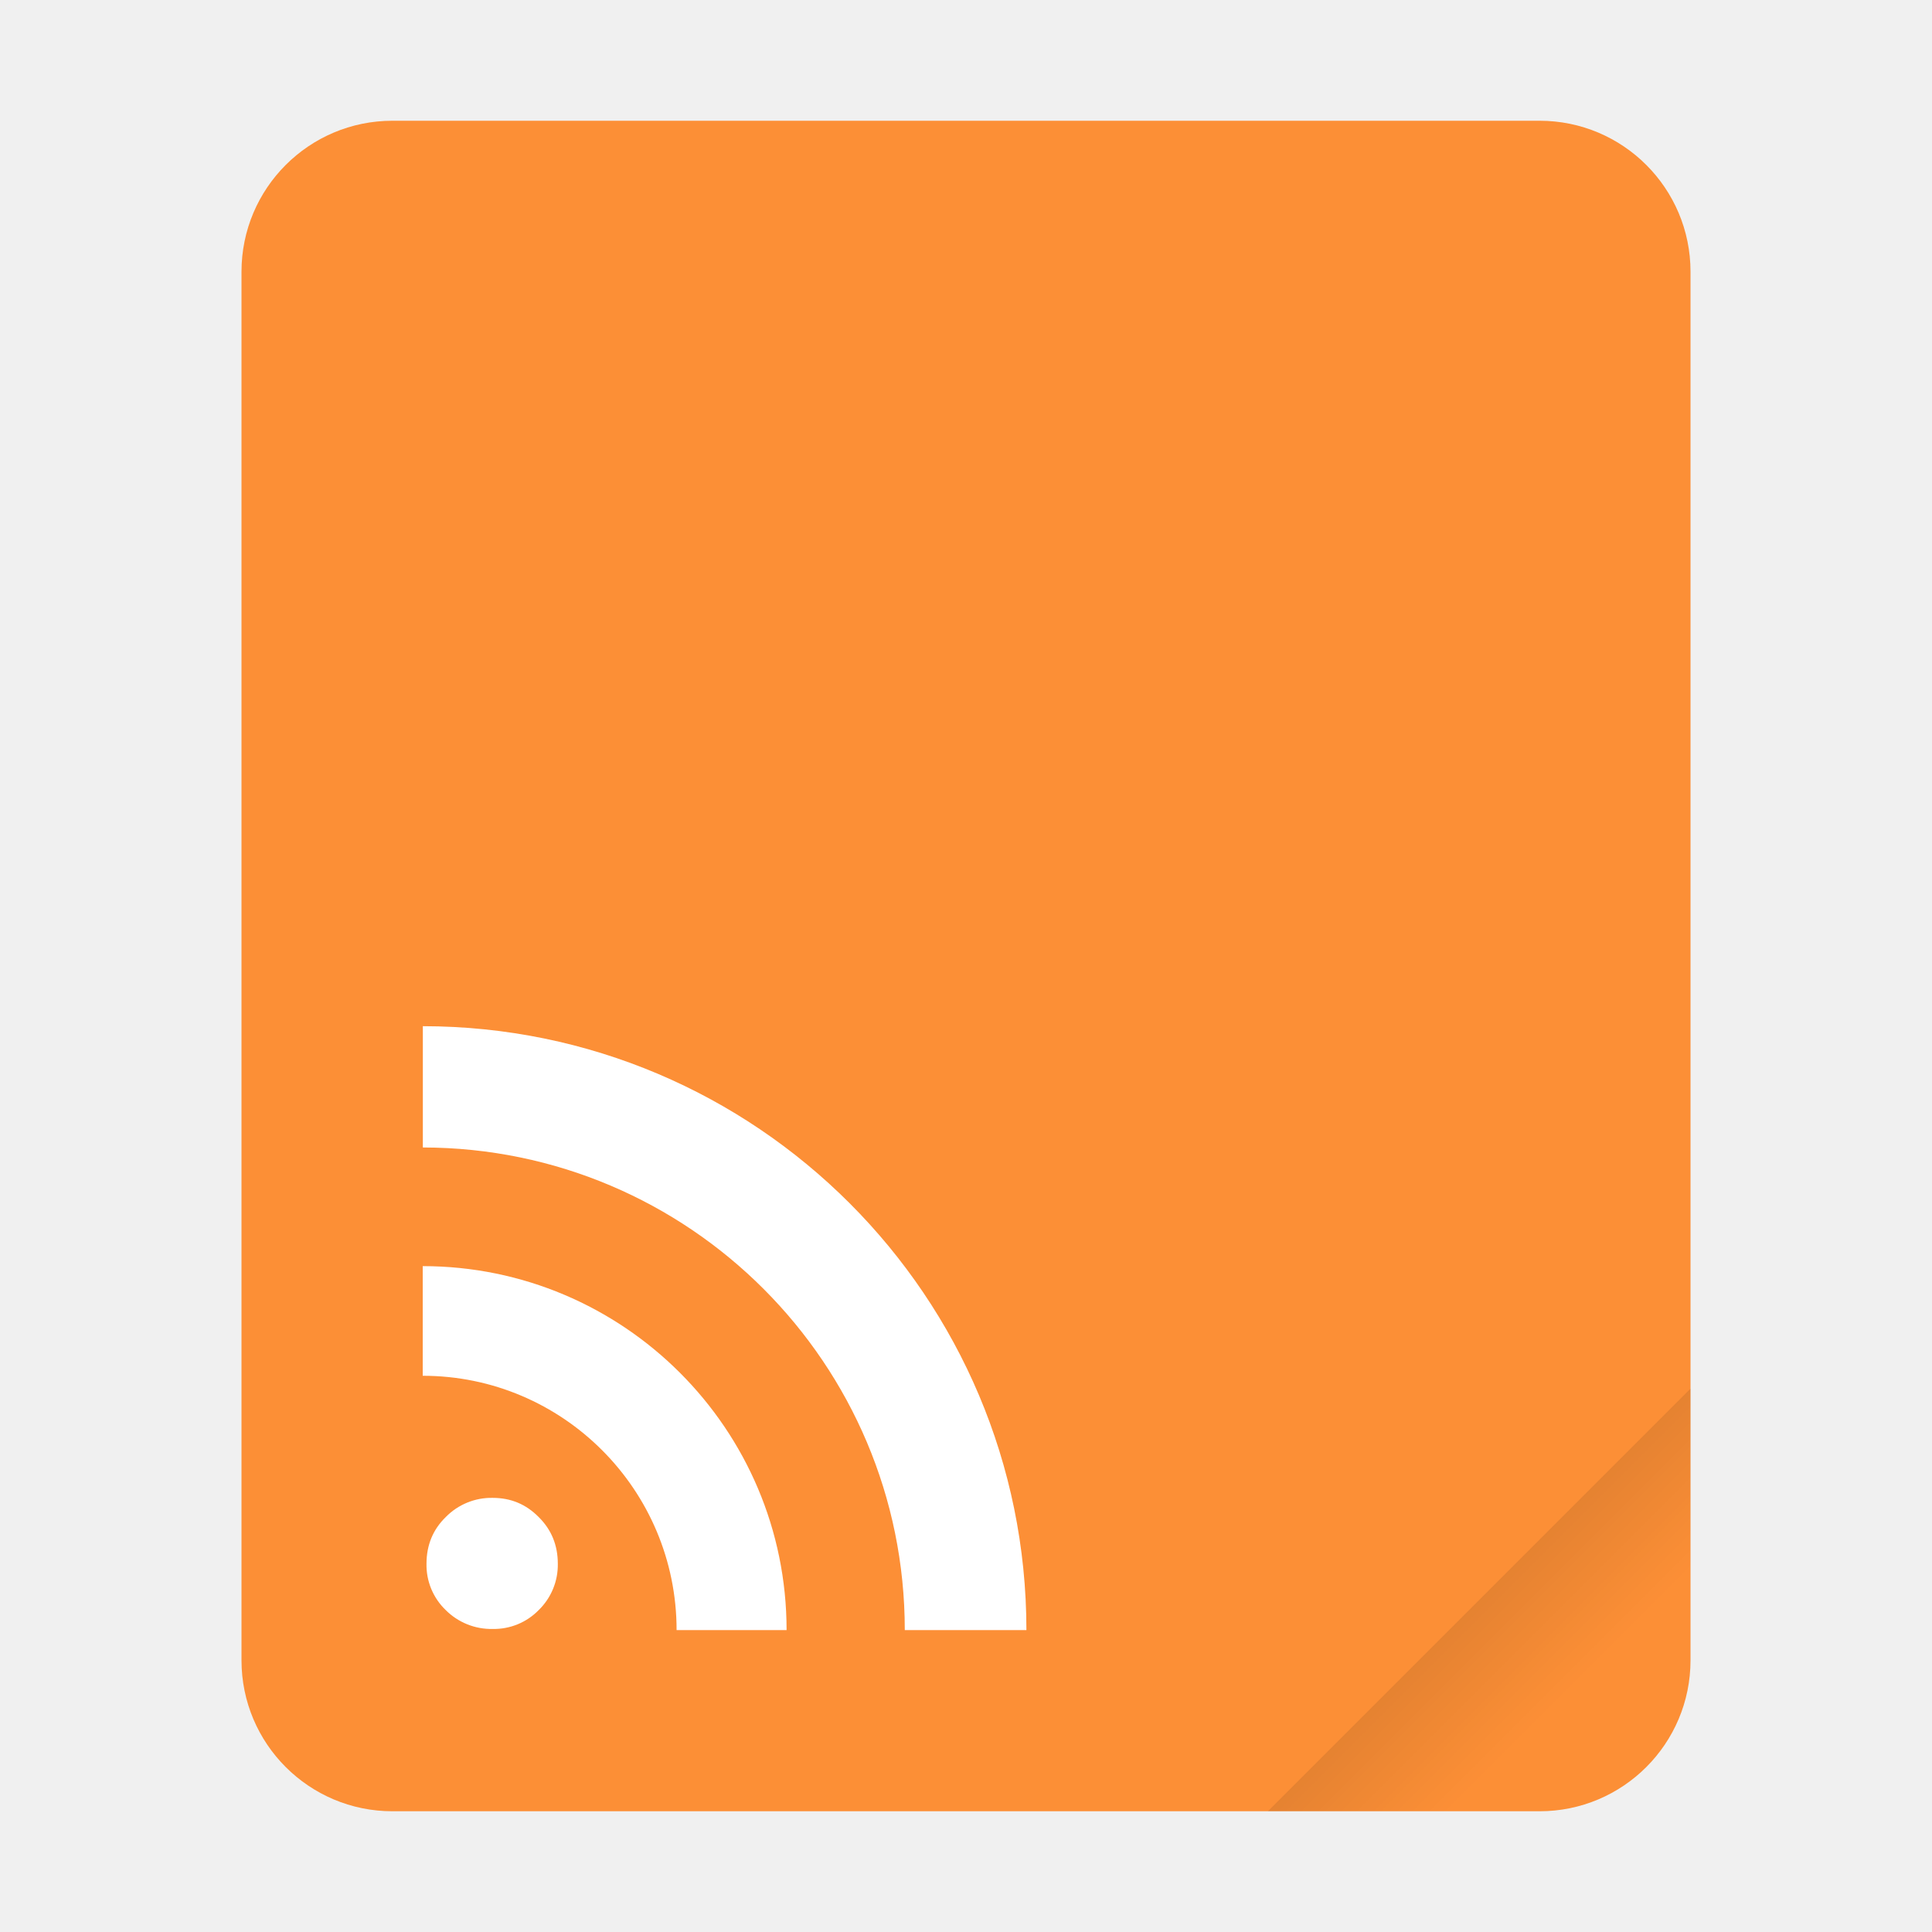
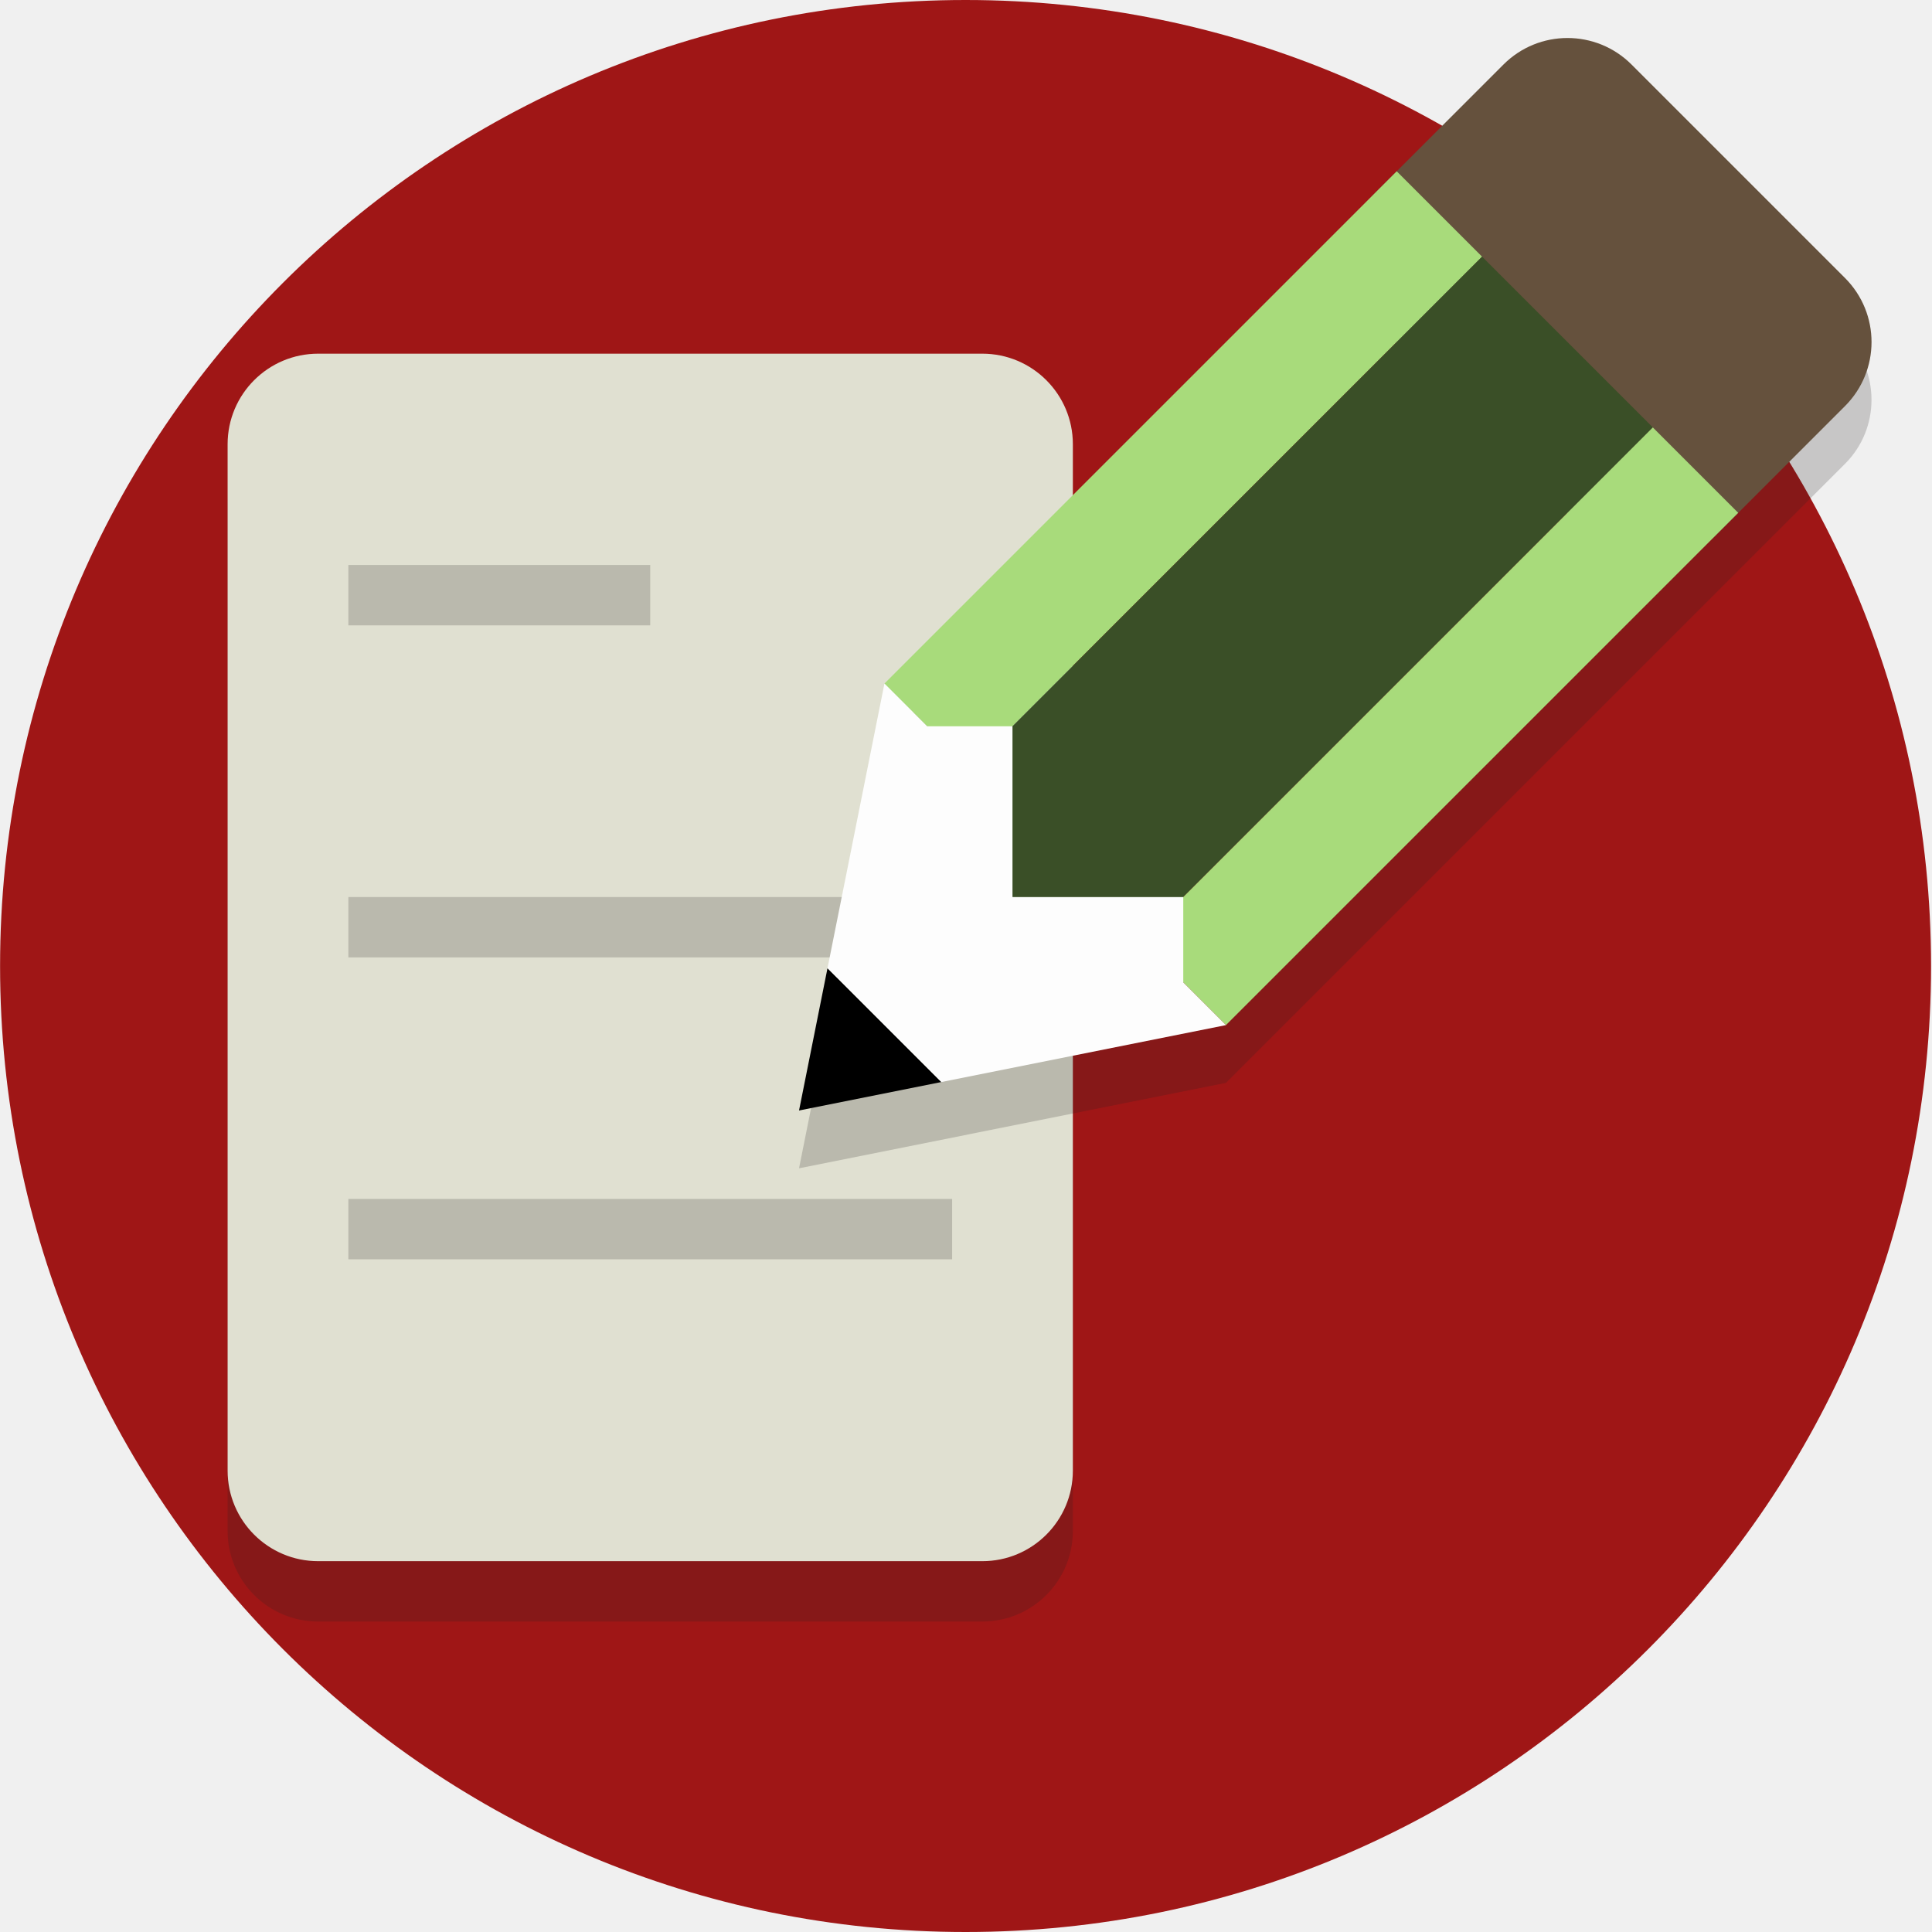
- <svg xmlns="http://www.w3.org/2000/svg" width="64" height="64" version="1.1" viewBox="0 0 16.933 16.933" id="svg4">
-   <defs id="defs2">
-     <linearGradient id="a" x1="49.571" x2="51.714" y1="52.714" y2="54.857" gradientTransform="matrix(2.3333,0,0,2.3333,-68.667,-72.001)" gradientUnits="userSpaceOnUse">
-       <stop offset="0" id="stop1" />
-       <stop stop-opacity="0" offset="1" id="stop2" />
-     </linearGradient>
-   </defs>
-   <g transform="scale(.26458)" id="g2">
-     <rect x="8" y="4" width="48" height="56" ry="5" fill="#fc8f36" style="paint-order:stroke fill markers" id="rect2" />
-     <path d="m56 46-14 14h9c2.77 0 5-2.23 5-5z" fill="url(#a)" fill-rule="evenodd" opacity=".15" stroke-width="8.819" style="paint-order:stroke fill markers" id="path2" />
+ <svg xmlns="http://www.w3.org/2000/svg" enable-background="new 0 0 64 64" height="64px" version="1.1" viewBox="0 0 64 64" width="64px" xml:space="preserve" id="svg74">
+   <defs id="defs78" />
+   <g id="g4" style="fill:#9f1616;fill-opacity:1" transform="matrix(0.9994703,0,0,1,0.1694031,0)">
+     <circle style="fill:#9f1616;fill-opacity:1" id="circle2" r="32" cy="32" cx="31.833" />
  </g>
-   <path d="m30.581 3.957-3.175-3.175v1.852c0 0.733 0.59 1.323 1.323 1.323z" fill="#fff" fill-rule="evenodd" opacity=".35" style="paint-order:stroke fill markers" id="path3" />
-   <path d="m3.738 13.706c0-0.163 0.056-0.3 0.169-0.41a0.56 0.56 0 0 1 0.411-0.168c0.159 0 0.293 0.056 0.403 0.168 0.112 0.11 0.168 0.247 0.168 0.41a0.554 0.554 0 0 1-0.168 0.406 0.548 0.548 0 0 1-0.403 0.165 0.565 0.565 0 0 1-0.411-0.165 0.548 0.548 0 0 1-0.169-0.406m-0.033-2.61v0.962c1.228 0 2.225 0.999 2.225 2.229h0.964c0-1.762-1.43-3.19-3.19-3.19zm1e-3 -2.102v1.063a4.229 4.229 0 0 1 4.224 4.23h1.066a5.294 5.294 0 0 0-5.29-5.293z" fill="#fff" font-size="13.59" font-weight="700" id="path4" />
+   <g id="Layer_2" />
+   <g id="g14" transform="translate(-4.46001,-0.284109)">
+     <g id="g8" style="opacity:0.2">
+       <path d="M 28,23 V 14 H 15 c -1.657,0 -3,1.343 -3,3 v 34 c 0,1.657 1.343,3 3,3 h 22 c 1.657,0 3,-1.343 3,-3 V 26 h -9 c -1.657,0 -3,-1.343 -3,-3 z" id="path6" style="fill:#231f20" />
+     </g>
+     <g id="g12">
+       <path d="M 37,12 H 28 15 c -1.657,0 -3,1.343 -3,3 v 25 9 c 0,1.657 1.343,3 3,3 h 9 13 c 1.657,0 3,-1.343 3,-3 V 24 15 c 0,-1.657 -1.343,-3 -3,-3 z" id="path10" style="fill:#e0e0d1" />
+     </g>
+   </g>
+   <g id="g18" style="opacity:0.2" transform="translate(-4.46001,-0.284109)">
+     <rect height="2" width="10" x="16" y="19" id="rect16" style="fill:#231f20" />
+   </g>
+   <g id="g26" style="opacity:0.2" transform="translate(-4.46001,-0.284109)">
+     <rect height="2" width="20" x="16" y="30" id="rect24" style="fill:#231f20" />
+   </g>
+   <g id="g34" style="opacity:0.2" transform="translate(-4.46001,-0.284109)">
+     <rect height="2" width="20" x="16" y="40" id="rect32" style="fill:#231f20" />
+   </g>
+   <g id="g4672" transform="translate(29.81118,-77.90721)">
+     <g transform="translate(-23.81519,67.1671)" id="g44" style="opacity:0.2">
+       <path d="M 55.121,21.864 48.05,14.793 c -1.172,-1.172 -3.071,-1.172 -4.243,0 l -3.536,3.536 -0.707,0.707 -16.262,16.263 -1.886,9.428 -0.943,4.714 4.714,-0.943 9.428,-1.886 16.263,-16.263 0.707,-0.707 3.536,-3.536 c 1.172,-1.171 1.172,-3.07 0,-4.242 z" id="path42" style="fill:#231f20" />
+     </g>
+     <g style="fill:#65513d;fill-opacity:1" transform="translate(-23.81519,67.1671)" id="g48">
+       <path d="m 50.879,28.435 c -1.172,1.172 -3.071,1.172 -4.243,0 l -7.071,-7.071 c -1.172,-1.172 -1.172,-3.071 0,-4.243 l 4.243,-4.243 c 1.172,-1.172 3.071,-1.172 4.243,0 l 7.071,7.071 c 1.172,1.172 1.172,3.071 0,4.243 z" id="path46" style="fill:#65513d;fill-opacity:1" />
+     </g>
+     <g style="fill:#a8db7b;fill-opacity:1" transform="translate(-23.81519,67.1671)" id="g52">
+       <rect height="4" transform="matrix(0.7071,-0.7071,0.7071,0.7071,-8.8823,31.1838)" width="24" x="21.201" y="24.314" id="rect50" style="fill:#a8db7b;fill-opacity:1" />
+     </g>
+     <g style="fill:#3a4f27;fill-opacity:1" transform="translate(-23.81519,67.1671)" id="g56">
+       <rect height="8" transform="matrix(0.7071,-0.7071,0.7071,0.7071,-11.3467,35.1335)" width="26" x="23.737" y="27.263" id="rect54" style="fill:#3a4f27;fill-opacity:1" />
+     </g>
+     <g style="fill:#a8db7b;fill-opacity:1" transform="translate(-23.81519,67.1671)" id="g60">
+       <rect height="4" transform="matrix(0.7071,-0.7071,0.7071,0.7071,-12.397,39.669)" width="24" x="29.686" y="32.799" id="rect58" style="fill:#a8db7b;fill-opacity:1" />
+     </g>
+     <g style="fill:#000000;fill-opacity:1" transform="translate(-23.81519,67.1671)" id="g64">
+       <polygon style="fill:#000000;fill-opacity:1" id="polygon62" points="21.416,42.813 20.473,47.527 25.187,46.584 " />
+     </g>
+     <g style="fill:#fdfdfd;fill-opacity:1" transform="translate(-23.81519,67.1671)" id="g68">
+       <polygon style="fill:#fdfdfd;fill-opacity:1" id="polygon66" points="24.716,34.799 23.302,33.385 21.416,42.813 25.187,46.584 34.615,44.698 33.201,43.284 33.201,40.456 27.544,40.456 27.544,34.799 " />
+     </g>
+   </g>
</svg>
